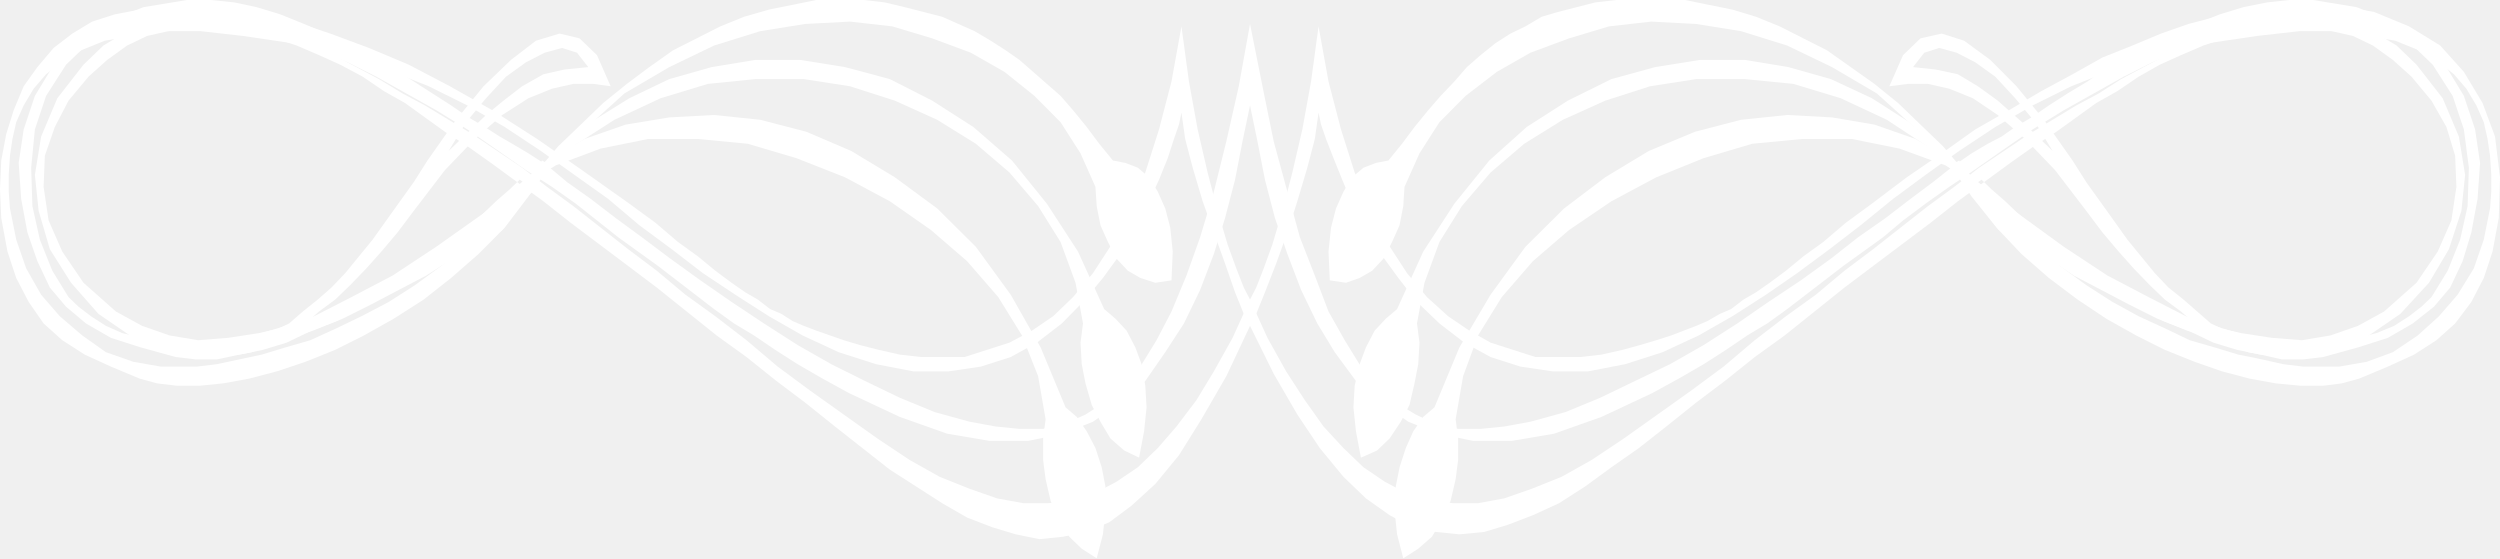
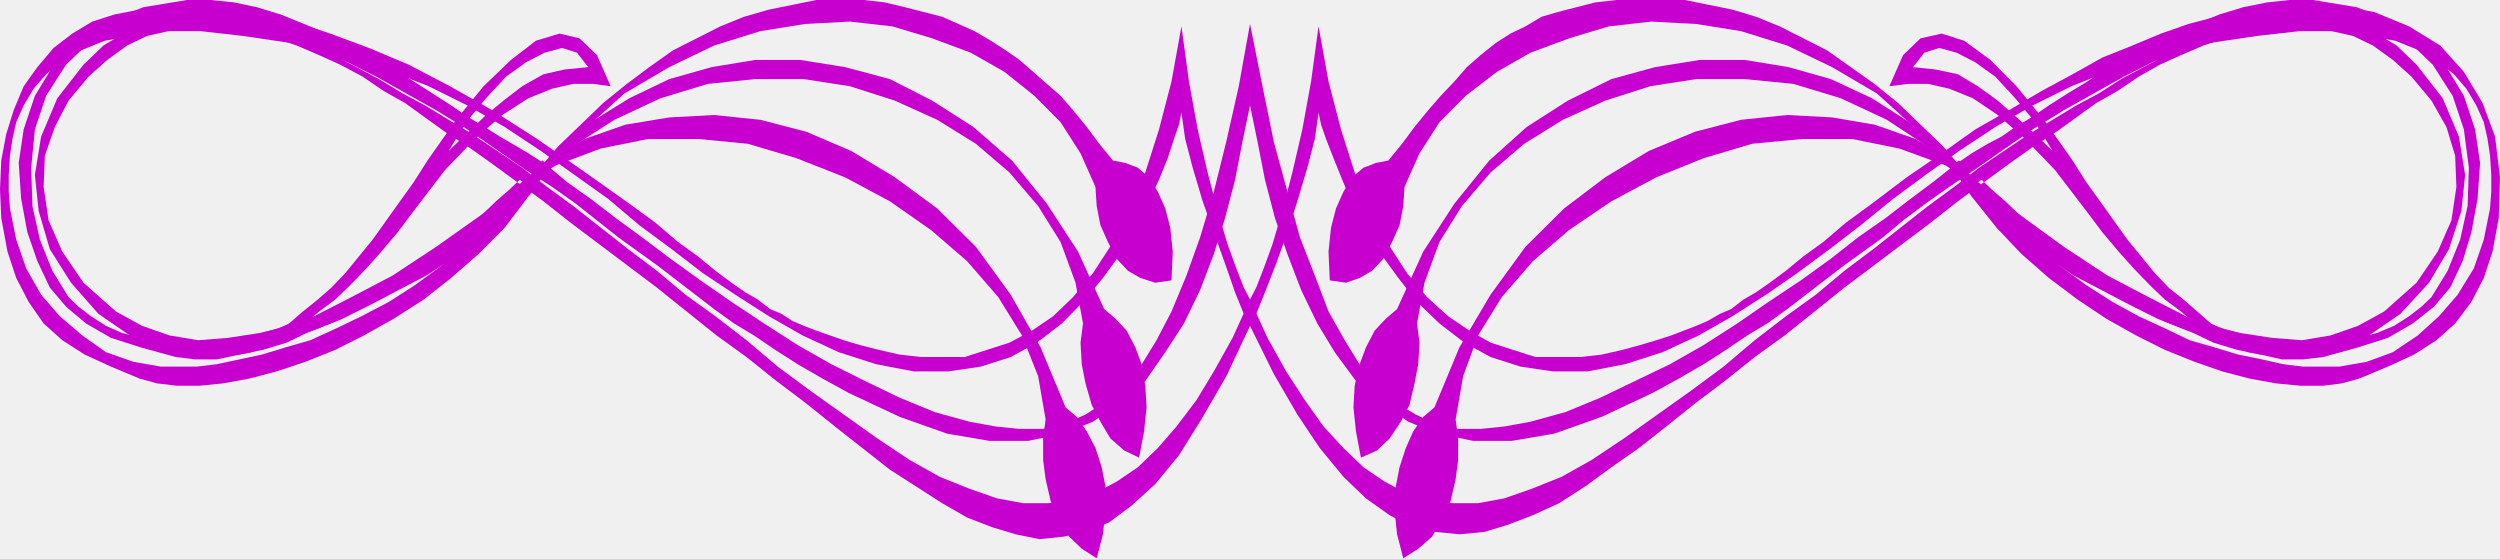
<svg xmlns="http://www.w3.org/2000/svg" id="b" data-name="Calque 2" width="705.19" height="157.48" viewBox="0 0 705.19 157.48">
  <defs>
    <style>
      .d {
-         fill: #ffffff;
+         fill: #c700d0;
        fill-rule: evenodd;
      }
    </style>
  </defs>
  <g id="c" data-name="Calque 1">
    <g>
      <polygon class="d" points="138.86 64.21 144.83 56.1 151.16 48.66 157.49 41.23 163.82 35.15 170.14 29.06 176.82 23.66 183.15 18.93 189.83 14.2 196.51 10.82 203.19 7.44 209.87 4.73 216.9 2.71 223.58 1.36 230.26 0 236.94 0 243.62 0 249.59 .68 255.22 2.03 260.49 3.38 265.76 4.73 270.33 6.76 274.9 8.79 279.47 11.49 283.69 14.2 287.56 16.9 291.43 20.28 295.29 23.66 299.16 27.04 302.68 31.09 306.54 35.82 310.06 40.55 313.93 45.28 317.44 45.96 320.96 47.31 324.12 50.01 326.58 54.07 328.69 58.8 330.1 64.21 330.8 70.97 330.45 79.08 325.88 79.76 321.66 78.4 318.14 76.37 314.98 72.99 312.52 68.26 310.41 63.53 309.35 58.13 309 52.72 304.79 43.26 299.16 34.47 291.78 27.04 283.34 20.28 273.85 14.87 262.95 10.82 251.7 7.44 239.75 6.09 227.09 6.76 214.44 8.79 201.43 12.84 188.78 18.93 176.12 26.36 164.17 37.17 152.57 50.01 141.67 64.88 138.86 64.21 138.86 64.21" />
      <polygon class="d" points="141.67 64.88 148.7 53.4 157.14 43.26 166.63 34.47 177.52 27.71 188.78 22.31 200.73 18.93 213.03 16.9 225.69 16.9 238.34 18.93 251 22.31 262.95 28.39 274.55 35.82 285.45 45.28 295.29 57.45 304.08 70.97 311.46 87.19 314.63 89.89 317.79 93.27 320.26 98 322.01 102.73 323.06 108.81 323.42 114.9 322.72 121.66 321.31 129.09 317.09 127.06 313.22 123.68 310.41 118.96 307.95 114.22 306.19 108.14 305.13 102.73 304.79 96.65 305.49 91.24 303.38 79.76 299.16 68.26 292.83 58.13 284.75 48.66 275.26 40.55 264.36 33.79 252.41 28.39 239.75 24.33 226.74 22.31 213.03 22.31 199.68 23.66 186.32 27.71 173.31 33.79 160.65 41.9 149.4 53.4 138.86 66.91 141.67 64.88 141.67 64.88" />
      <polygon class="d" points="130.42 74.34 136.75 62.86 144.83 53.4 154.32 45.28 164.87 39.2 176.47 35.15 188.78 33.12 201.43 32.44 214.44 33.79 227.45 37.17 240.1 42.58 252.41 50.01 264.36 58.8 275.26 69.61 285.1 83.13 293.54 98 300.57 114.9 303.73 117.6 306.54 121.66 309.01 126.39 310.76 131.8 311.82 137.2 311.82 143.96 311.11 150.72 309.35 157.48 305.13 154.78 301.62 151.4 298.45 146.66 296.35 141.26 294.94 135.17 294.24 129.77 294.24 123.68 294.94 118.28 292.83 106.11 288.27 94.62 281.59 83.81 272.79 73.67 262.6 64.88 251 56.77 238.34 50.01 224.63 44.61 210.92 40.55 196.86 39.2 182.8 39.2 169.44 41.9 156.78 46.64 144.83 54.07 134.64 64.21 125.85 77.05 130.42 74.34 130.42 74.34" />
      <polygon class="d" points="165.93 18.93 159.25 19.6 153.27 20.95 147.29 24.33 142.02 28.39 137.1 32.44 132.88 36.5 129.36 39.88 126.55 42.58 131.48 34.47 137.1 27.71 142.73 21.63 148.35 17.58 153.62 14.87 158.54 13.52 162.76 14.87 165.93 18.93 172.25 24.33 168.39 15.55 163.47 10.82 157.84 9.47 151.16 11.49 144.13 16.9 136.4 24.33 128.66 33.79 120.58 45.28 116.71 51.37 112.84 56.77 108.97 62.18 105.11 67.59 101.24 72.32 97.38 77.05 93.5 81.11 89.64 84.49 85.42 87.87 81.55 91.24 77.33 93.27 73.47 95.3 69.25 96.65 65.03 98 60.81 98 56.25 98 58.7 99.35 61.52 100.03 64.33 100.03 67.49 100.03 71.01 99.35 74.52 98 78.04 95.97 81.91 93.95 86.13 91.24 89.99 87.87 94.56 84.49 98.78 80.43 103.35 75.7 107.57 70.97 112.14 65.56 116.71 59.48 125.5 47.99 133.94 39.2 141.67 32.44 149.05 27.71 155.73 25.01 161.71 23.66 167.33 23.66 172.25 24.33 165.93 18.93 165.93 18.93" />
      <polygon class="d" points="352.6 29.74 350.48 39.88 348.38 50.69 345.56 61.5 342.4 71.64 338.53 81.78 333.96 91.24 328.69 99.35 323.06 107.46 316.04 113.55 308.3 118.96 299.86 122.33 290.02 124.36 279.12 124.36 267.17 122.33 253.81 117.6 239.4 110.84 232.02 106.79 224.99 102.73 218.66 98.68 212.68 94.62 207.06 91.24 201.43 87.19 196.16 83.13 190.89 79.08 185.61 75.02 179.99 70.97 174.36 66.91 168.39 62.18 162.41 57.45 155.73 52.72 148.35 47.99 140.61 42.58 131.83 36.5 123.04 31.09 114.6 26.36 106.16 21.63 98.08 17.58 89.99 14.2 82.26 11.49 74.88 8.79 67.49 6.76 60.81 5.41 54.14 4.73 47.81 4.73 41.83 5.41 36.2 6.09 31.29 8.11 26.36 10.82 18.63 18.25 13 27.04 9.84 36.5 8.79 47.31 9.14 58.13 11.24 67.59 14.76 76.37 19.33 83.81 22.14 86.51 25.66 89.21 29.88 91.92 34.45 93.95 40.07 95.3 46.4 96.65 53.08 96.65 60.81 96.65 69.25 95.3 78.39 92.6 88.59 89.21 99.13 83.81 110.73 77.73 123.04 69.61 136.4 60.15 150.46 49.34 151.86 52.72 146.94 56.77 141.32 61.5 135.34 65.56 129.02 70.29 122.68 74.34 115.65 79.08 108.97 83.13 101.94 86.51 94.91 90.57 87.88 93.27 80.85 96.65 74.17 98.68 67.49 100.03 61.16 101.38 55.19 101.38 49.56 100.71 39.72 98 31.29 95.3 24.25 91.24 18.63 86.51 14.06 81.11 10.54 73.67 7.73 65.56 5.97 56.1 5.27 45.96 6.68 36.5 9.84 27.04 14.76 18.93 21.79 11.49 30.23 6.09 40.43 2.03 52.73 0 59.41 0 66.09 .68 72.41 2.03 79.09 4.06 85.78 6.76 92.1 9.47 98.43 12.17 104.76 15.55 110.73 18.93 116.71 22.98 121.98 26.36 127.25 29.74 132.18 33.12 136.75 35.82 140.97 38.53 144.48 40.55 149.05 43.26 154.32 46.64 159.95 51.37 166.63 56.1 173.66 61.5 181.04 66.91 189.13 72.99 197.57 79.08 206.35 85.16 215.49 91.24 224.99 97.33 234.48 102.73 243.97 107.46 253.81 112.2 263.66 116.25 273.5 118.96 280.88 120.31 287.56 120.98 294.24 120.98 300.21 119.63 306.19 116.93 311.46 113.55 316.74 108.81 321.66 103.41 326.23 95.97 330.45 87.87 334.67 77.73 338.53 66.91 342.4 54.07 345.92 39.88 349.43 24.33 352.6 6.76 352.6 29.74 352.6 29.74" />
      <polygon class="d" points="352.6 84.49 347.68 95.3 342.4 104.76 337.48 112.88 331.85 120.31 326.58 126.39 320.96 131.8 314.98 135.85 308.65 139.23 302.33 141.26 295.64 141.94 288.62 141.94 281.23 140.58 273.5 137.88 265.06 134.5 256.62 129.77 247.48 123.68 237.99 116.93 228.5 110.17 219.36 103.41 210.57 95.97 201.78 89.21 193.35 83.13 185.26 76.37 177.18 70.29 169.44 64.21 161.71 58.13 154.32 52.72 147.29 47.31 140.26 42.58 133.23 37.85 126.55 33.79 119.87 29.74 113.55 26.36 106.87 22.31 100.54 18.93 94.21 15.55 88.23 12.84 81.91 9.47 75.93 7.44 69.96 5.41 63.98 4.06 58 3.38 52.03 3.38 46.4 4.73 40.43 6.09 34.8 9.47 29.17 12.84 23.55 18.25 16.17 27.71 11.6 38.53 9.84 49.34 10.9 59.48 14.06 70.29 20.04 79.76 27.77 88.54 37.61 95.3 43.59 98 49.91 99.35 56.95 99.35 64.33 99.35 72.07 98 80.15 95.97 88.23 93.27 96.67 89.89 104.76 85.84 112.49 81.78 120.23 77.73 127.61 72.99 134.29 68.26 140.26 62.86 145.89 58.13 150.46 53.4 146.59 50.69 143.78 53.4 139.91 56.77 134.99 61.5 129.36 65.56 122.68 70.29 115.31 75.7 107.57 80.43 99.13 84.49 90.7 88.54 81.91 91.92 73.12 93.95 64.33 95.3 55.89 95.97 47.81 94.62 40.07 91.92 32.69 87.87 23.55 79.76 17.57 70.97 13.71 62.18 12.3 52.72 12.65 43.93 15.46 35.82 19.33 28.39 24.96 21.63 30.23 16.9 35.85 12.84 41.48 10.14 47.46 8.79 53.43 7.44 59.41 7.44 65.38 7.44 71.36 8.79 77.69 10.82 83.67 12.84 89.99 15.55 95.97 18.25 102.3 21.63 108.27 25.69 114.25 29.06 119.87 33.12 125.5 37.17 131.83 41.23 138.5 45.96 145.89 51.37 153.27 56.77 161 62.86 169.09 68.94 177.18 75.02 185.26 81.11 193.7 87.87 202.13 94.62 210.57 100.71 219.01 107.46 227.09 113.55 235.53 120.31 243.26 126.39 251 132.47 258.38 137.2 265.76 141.94 272.79 145.99 279.83 148.7 286.51 150.72 293.19 152.08 299.86 151.4 306.19 150.04 312.87 147.34 319.2 142.61 325.88 136.52 332.55 128.42 338.88 118.28 345.92 106.11 352.6 91.92 352.6 84.49 352.6 84.49" />
      <polygon class="d" points="155.38 46.64 149.05 55.42 142.37 64.21 134.99 71.64 127.25 78.4 119.52 84.49 111.08 89.89 102.65 94.62 94.56 98.68 86.13 102.06 78.04 104.76 70.31 106.79 62.92 108.14 56.25 108.81 49.91 108.81 44.29 108.14 39.37 106.79 31.29 103.41 23.9 100.03 17.57 95.97 12.3 91.24 8.08 85.16 4.57 78.4 2.11 70.97 .35 61.5 0 53.4 .35 45.28 1.75 37.85 3.86 31.09 6.68 24.33 10.54 18.93 15.12 13.52 20.39 9.47 26.01 6.09 32.34 4.06 39.37 2.71 47.1 1.36 55.19 1.36 63.98 2.03 73.12 4.06 82.96 6.09 93.16 9.47 104.05 13.52 115.3 18.25 126.9 24.33 138.86 31.09 151.51 39.2 164.17 47.99 177.52 57.45 184.91 62.86 191.24 68.26 196.86 72.32 201.78 76.37 206.35 79.76 210.22 82.46 213.74 84.49 217.25 87.19 220.42 88.54 223.58 90.57 226.74 91.92 230.26 93.27 234.12 94.62 237.99 95.97 242.56 97.33 247.84 98.68 253.81 100.03 259.79 100.71 265.76 100.71 272.09 100.71 278.42 98.68 284.75 96.65 291.08 93.27 297.05 89.21 302.68 83.81 308.3 77.05 313.57 68.94 318.5 59.48 323.06 48.66 326.93 36.5 330.45 22.98 333.26 7.44 335.37 22.98 337.83 36.5 340.64 48.66 343.46 59.48 346.27 68.94 348.73 75.7 350.84 81.11 352.6 84.49 352.6 91.92 350.84 88.54 348.38 82.46 345.56 74.34 342.4 65.56 339.24 56.77 336.43 47.31 334.31 39.2 333.26 31.77 332.55 35.15 331.15 39.2 329.39 44.61 326.93 50.69 323.77 57.45 320.26 64.88 316.04 71.64 311.11 78.4 305.49 85.16 299.51 91.24 292.48 96.65 285.1 100.71 276.66 103.41 267.52 104.76 257.68 104.76 247.13 102.73 236.58 99.35 226.39 94.62 216.9 89.21 207.41 83.13 198.27 77.05 189.48 70.29 180.34 63.53 171.55 56.1 162.06 49.34 152.57 42.58 142.37 35.82 131.83 29.74 120.93 24.33 108.97 19.6 95.97 15.55 82.26 12.17 68.55 10.14 56.6 8.79 46.4 8.79 37.26 10.14 29.53 11.49 22.85 14.2 17.22 17.58 13 20.95 9.49 25.01 6.68 29.74 4.57 34.47 3.51 39.2 2.81 43.93 2.46 49.34 2.46 54.07 2.81 58.8 4.57 67.59 7.38 75.7 11.6 83.13 16.87 89.21 23.2 94.62 29.88 99.35 37.61 102.06 45.34 103.41 50.27 103.41 55.54 103.41 61.16 102.73 67.49 101.38 73.82 100.03 80.5 98 87.53 95.97 94.91 92.6 101.94 89.21 109.68 85.16 117.06 80.43 124.44 75.02 131.83 68.94 138.86 61.5 146.24 54.07 152.92 45.28 155.38 46.64 155.38 46.64" />
      <polygon class="d" points="312.52 50.01 314.63 50.69 317.09 51.37 319.55 52.72 322.36 54.07 324.82 57.45 326.58 61.5 328.34 67.59 329.04 75.02 326.58 75.02 323.77 73.67 320.61 72.32 317.79 69.61 315.33 66.23 313.57 62.18 312.52 56.77 312.52 50.01 312.52 50.01" />
      <polygon class="d" points="309.71 93.27 311.82 93.95 313.57 95.3 315.69 96.65 317.79 98.68 319.2 102.06 320.26 107.46 320.96 114.9 320.61 124.36 317.79 121.66 314.98 118.28 312.52 114.22 310.06 109.49 308.65 105.44 307.6 100.71 307.95 96.65 309.71 93.27 309.71 93.27" />
      <polygon class="d" points="298.45 118.96 301.62 120.98 304.08 123.01 306.19 125.72 307.95 129.09 308.65 133.82 309.35 139.23 309.35 145.32 308.65 153.42 305.84 150.04 302.68 146.66 299.86 142.61 297.75 137.88 296.35 133.15 295.64 128.42 296.35 123.68 298.45 118.96 298.45 118.96" />
      <polygon class="d" points="566.69 64.21 560.71 56.1 554.38 48.66 548.05 41.23 541.72 35.15 535.4 29.06 528.72 23.66 522.04 18.93 515.36 14.2 508.68 10.82 502 7.44 495.32 4.73 488.64 2.71 481.96 1.36 475.29 0 468.6 0 461.93 0 455.95 0 449.97 .68 444.7 2.03 439.43 3.38 434.86 4.73 430.29 7.44 426.07 9.47 421.85 12.17 417.64 15.55 413.76 18.93 410.25 22.98 406.38 27.04 402.87 31.09 399 35.82 395.48 40.55 391.62 45.28 388.1 45.96 384.59 47.31 381.42 50.01 378.96 54.07 376.85 58.8 375.45 64.21 374.74 70.97 375.1 79.08 379.66 79.76 383.53 78.4 387.05 76.37 390.21 72.99 392.67 68.26 394.78 63.53 395.83 58.13 396.18 52.72 400.4 43.26 406.03 34.47 413.41 27.04 422.2 20.28 431.69 14.87 442.59 10.82 453.84 7.44 465.79 6.09 478.45 6.76 491.1 8.79 504.11 12.84 516.77 18.93 529.42 26.36 541.38 37.17 552.98 50.01 563.87 64.88 566.69 64.21 566.69 64.21" />
      <polygon class="d" points="563.87 64.88 556.84 53.4 548.41 43.26 538.57 34.47 528.01 27.71 516.42 22.31 504.46 18.93 492.16 16.9 479.51 16.9 466.85 18.93 454.54 22.31 442.24 28.39 430.64 35.82 420.09 45.28 410.25 57.45 401.46 70.97 394.08 87.19 390.91 89.89 387.75 93.27 385.29 98 383.53 102.73 382.12 108.81 381.77 114.9 382.48 121.66 383.88 129.09 388.45 127.06 391.97 123.68 395.13 118.96 397.59 114.22 399 108.14 400.05 102.73 400.4 96.65 399.7 91.24 401.81 79.76 406.03 68.26 412.36 58.13 420.45 48.66 429.94 40.55 440.83 33.79 452.79 28.39 465.44 24.33 478.45 22.31 492.16 22.31 505.87 23.66 519.23 27.71 532.23 33.79 544.54 41.9 556.14 53.4 566.69 66.91 563.87 64.88 563.87 64.88" />
      <polygon class="d" points="574.77 74.34 568.44 62.86 560.36 53.4 550.87 45.28 540.32 39.2 528.72 35.15 516.77 33.12 504.12 32.44 491.1 33.79 478.1 37.17 465.09 42.58 452.79 50.01 441.19 58.8 430.29 69.61 420.45 83.13 411.66 98 404.63 114.9 401.46 117.6 398.65 121.66 396.54 126.39 394.78 131.8 393.72 137.2 393.37 143.96 394.08 150.72 395.83 157.48 400.05 154.78 403.92 151.4 406.73 146.66 409.19 141.26 410.6 135.17 411.3 129.77 411.3 123.68 410.6 118.28 412.71 106.11 416.93 94.62 423.61 83.81 432.39 73.67 442.59 64.88 454.54 56.77 467.2 50.01 480.56 44.61 494.27 40.55 508.33 39.2 522.39 39.2 535.75 41.9 548.76 46.64 560.36 54.07 570.9 64.21 579.69 77.05 574.77 74.34 574.77 74.34" />
      <polygon class="d" points="539.62 18.93 545.94 19.6 552.27 20.95 557.9 24.33 563.52 28.39 568.09 32.44 572.66 36.5 576.17 39.88 578.99 42.58 574.07 34.47 568.44 27.71 562.82 21.63 557.19 17.58 551.92 14.87 547 13.52 542.78 14.87 539.62 18.93 532.94 24.33 536.81 15.55 541.72 10.82 547.7 9.47 554.03 11.49 561.42 16.9 568.8 24.33 576.53 33.79 584.62 45.28 588.48 51.37 592.35 56.77 596.22 62.18 600.08 67.59 603.95 72.32 607.82 77.05 611.68 81.11 615.9 84.49 619.77 87.87 623.64 91.24 627.86 93.27 631.72 95.3 635.94 96.65 640.16 98 644.38 98 648.95 98 646.49 99.35 643.67 100.03 640.86 100.03 637.7 100.03 634.18 99.35 630.67 98 627.15 95.97 623.29 93.95 619.07 91.24 615.2 87.87 610.63 84.49 606.41 80.43 601.84 75.7 597.62 70.97 593.05 65.56 588.48 59.48 579.69 47.99 571.26 39.2 563.52 32.44 556.49 27.71 549.81 25.01 543.84 23.66 538.21 23.66 532.94 24.33 539.62 18.93 539.62 18.93" />
      <polygon class="d" points="352.6 29.74 354.7 39.88 356.81 50.69 359.63 61.5 363.14 71.64 367.01 81.78 371.58 91.24 376.5 99.35 382.48 107.46 389.51 113.55 397.24 118.96 405.68 122.33 415.52 124.36 426.42 124.36 438.37 122.33 451.73 117.6 466.14 110.84 473.53 106.79 480.56 102.73 486.88 98.68 492.86 94.62 498.49 91.24 504.11 87.19 509.39 83.13 514.66 79.08 519.93 75.02 525.56 70.97 531.18 66.91 536.81 62.18 543.13 57.45 549.81 52.72 556.84 47.99 564.58 42.58 573.36 36.5 582.15 31.09 590.59 26.36 599.03 21.63 607.11 17.58 614.85 14.2 622.58 11.49 630.32 8.79 637.35 6.76 644.38 5.41 651.06 4.73 657.38 4.73 663.01 5.41 668.63 6.09 673.91 8.11 678.48 10.82 686.21 18.25 691.83 27.04 695 36.5 696.41 47.31 696.05 58.13 693.95 67.59 690.43 76.37 685.86 83.81 683.04 86.51 679.53 89.21 675.31 91.92 670.39 93.95 665.12 95.3 658.79 96.65 651.76 96.65 644.38 96.65 635.94 95.3 626.8 92.6 616.6 89.21 606.06 83.81 594.46 77.73 582.15 69.61 569.14 60.15 555.08 49.34 553.68 52.72 558.6 56.77 564.23 61.5 570.2 65.56 576.53 70.29 582.86 74.34 589.53 79.08 596.56 83.13 603.6 86.51 610.28 90.57 617.31 93.27 624.34 96.65 631.02 98.68 637.7 100.03 643.67 101.38 649.65 101.38 655.28 100.71 665.12 98 673.55 95.3 680.58 91.24 686.56 86.51 691.14 81.11 694.65 73.67 697.11 65.56 698.86 56.1 699.57 45.96 698.16 36.5 695 27.04 690.08 18.93 683.4 11.49 674.96 6.09 664.77 2.03 652.46 0 645.78 0 639.46 .68 632.78 2.03 626.1 4.06 619.41 6.76 613.09 9.47 606.76 12.17 600.44 15.55 594.46 18.93 588.83 22.98 583.21 26.36 577.93 29.74 573.02 33.12 568.44 35.82 564.58 38.53 560.71 40.55 556.14 43.26 551.22 46.64 545.24 51.37 538.91 56.1 531.88 61.5 524.15 66.91 516.42 72.99 507.98 79.08 498.84 85.16 490.05 91.24 480.56 97.33 471.07 102.73 461.22 107.46 451.38 112.2 441.54 116.25 431.69 118.96 424.31 120.31 417.64 120.98 411.3 120.98 404.98 119.63 399.35 116.93 393.72 113.55 388.81 108.81 383.88 103.41 379.31 95.97 374.74 87.87 370.88 77.73 366.66 66.91 363.14 54.07 359.28 39.88 356.11 24.33 352.6 6.76 352.6 29.74 352.6 29.74" />
      <polygon class="d" points="352.6 84.49 357.52 95.3 362.79 104.76 368.06 112.88 373.34 120.31 378.96 126.39 384.59 131.8 390.56 135.85 396.89 139.23 403.22 141.26 409.9 141.94 416.93 141.94 424.31 140.58 432.05 137.88 440.48 134.5 448.92 129.77 458.05 123.68 467.55 116.93 477.04 110.17 486.18 103.41 494.97 95.97 503.76 89.21 512.2 83.13 520.28 76.37 528.37 70.29 536.1 64.21 543.84 58.13 551.22 52.72 558.25 47.31 565.28 42.58 572.31 37.85 578.99 33.79 585.67 29.74 592 26.36 598.32 22.31 604.65 18.93 610.98 15.55 616.96 12.84 623.29 9.47 629.26 7.44 635.24 5.41 641.21 4.06 647.19 3.38 652.81 3.38 658.79 4.73 664.41 6.09 670.39 9.47 676.02 12.84 681.64 18.25 689.02 27.71 693.59 38.53 695.35 49.34 694.3 59.48 690.78 70.29 685.16 79.76 677.07 88.54 667.23 95.3 661.6 98 654.92 99.35 648.24 99.35 640.51 99.35 632.77 98 625.05 95.97 616.96 93.27 608.52 89.89 600.44 85.84 592.7 81.78 584.96 77.73 577.93 72.99 571.26 68.26 564.93 62.86 559.66 58.13 555.08 53.4 558.95 50.69 561.76 53.4 565.63 56.77 570.55 61.5 576.17 65.56 582.86 70.29 590.24 75.7 597.97 80.43 606.06 84.49 614.49 88.54 623.29 91.92 632.08 93.95 640.86 95.3 649.3 95.97 657.38 94.62 665.12 91.92 672.5 87.87 681.64 79.76 687.62 70.97 691.48 62.18 692.89 52.72 692.54 43.93 690.08 35.82 685.86 28.39 680.23 21.63 674.96 16.9 669.34 12.84 663.71 10.14 657.74 8.79 651.76 7.44 645.78 7.44 639.81 7.44 633.83 8.79 627.5 10.82 621.53 12.84 615.2 15.55 609.22 18.25 603.25 21.63 597.27 25.69 591.29 29.06 585.67 33.12 580.04 37.17 573.72 41.23 567.04 45.96 559.66 51.37 552.27 56.77 544.54 62.86 536.45 68.94 528.37 75.02 520.28 81.11 511.84 87.87 503.41 94.62 494.97 100.71 486.53 107.46 478.45 113.55 470.01 120.31 462.28 126.39 454.54 131.8 447.16 137.2 439.78 141.94 432.39 145.32 425.36 148.02 418.69 150.04 411.66 150.72 404.98 150.04 398.3 148.7 391.97 145.32 385.29 140.58 378.96 134.5 372.28 126.39 365.95 116.93 359.28 105.44 352.6 91.92 352.6 84.49 352.6 84.49" />
      <polygon class="d" points="550.16 46.64 556.14 55.42 563.17 64.21 570.2 71.64 577.93 78.4 586.02 84.49 594.11 89.89 602.54 94.62 610.63 98.68 619.07 102.06 626.8 104.76 634.53 106.79 641.92 108.14 648.95 108.81 655.28 108.81 660.55 108.14 665.47 106.79 673.55 103.41 680.94 100.03 687.26 95.97 692.54 91.24 697.11 85.16 700.62 78.4 703.08 70.97 704.84 61.5 705.19 50.01 703.79 38.53 700.27 29.06 695 20.28 688.32 12.84 679.53 7.44 669.69 3.38 658.09 1.36 652.11 .68 645.78 1.36 639.1 2.03 632.08 2.71 625.05 4.73 617.31 6.76 609.57 9.47 601.49 12.84 593.05 16.22 584.62 20.95 575.83 25.69 566.69 31.09 557.19 36.5 547.7 43.26 537.86 50.01 528.01 57.45 520.63 62.86 514.3 68.26 508.68 72.32 503.76 76.37 499.19 79.76 495.32 82.46 491.81 84.49 488.29 87.19 485.13 88.54 481.61 90.57 478.45 91.92 474.93 93.27 471.42 94.62 467.2 95.97 462.63 97.33 457.71 98.68 451.73 100.03 445.75 100.71 439.43 100.71 433.1 100.71 426.77 98.68 420.45 96.65 414.47 93.27 408.49 89.21 402.52 83.81 396.89 77.05 391.62 68.94 386.7 59.48 382.12 48.66 378.26 36.5 374.74 22.98 371.93 7.44 369.82 22.98 367.36 36.5 364.54 48.66 361.73 59.48 358.92 68.94 356.46 75.7 354.35 81.11 352.6 84.49 352.6 91.92 354.35 88.54 356.81 82.46 359.98 74.34 363.14 65.56 365.95 56.77 368.76 47.31 370.88 39.2 371.93 31.77 372.64 35.15 374.04 39.2 376.15 44.61 378.61 50.69 381.42 57.45 385.29 64.88 389.51 71.64 394.43 78.4 399.7 85.16 406.03 91.24 413.06 96.65 420.45 100.71 428.88 103.41 438.02 104.76 447.87 104.76 458.41 102.73 468.96 99.35 479.15 94.62 488.64 89.21 498.14 83.13 506.93 77.05 516.06 70.29 524.85 63.53 533.99 56.1 543.13 49.34 552.62 42.58 562.82 35.82 573.36 29.74 584.26 24.33 596.22 19.6 609.22 15.55 622.93 12.17 636.64 10.14 648.59 8.79 658.79 8.79 667.93 10.14 675.66 11.49 682.34 14.2 687.97 17.58 692.19 20.95 695.7 25.01 698.52 29.74 700.62 34.47 701.68 39.2 702.38 43.93 702.73 49.34 702.73 54.07 702.38 58.8 700.62 67.59 697.81 75.7 693.24 83.13 687.97 89.21 681.99 94.62 674.96 99.35 667.58 102.06 659.84 103.41 654.92 103.41 649.65 103.41 644.02 102.73 638.05 101.38 631.37 100.03 624.69 98 617.66 95.97 610.63 92.6 603.25 89.21 595.87 85.16 588.48 80.43 581.1 75.02 573.72 68.94 566.69 61.5 559.3 54.07 552.62 45.28 550.16 46.64 550.16 46.64" />
      <polygon class="d" points="393.02 50.01 390.91 50.69 388.45 51.37 385.99 52.72 383.18 54.07 380.72 57.45 378.96 61.5 377.21 67.59 376.5 75.02 378.96 75.02 382.12 73.67 384.94 72.32 387.75 69.61 390.21 66.23 391.97 62.18 393.02 56.77 393.02 50.01 393.02 50.01" />
      <polygon class="d" points="395.83 93.27 393.72 93.95 391.97 95.3 389.86 96.65 387.75 98.68 386.34 102.06 384.94 107.46 384.59 114.9 384.59 124.36 387.4 121.66 390.21 118.28 393.02 114.22 395.48 109.49 396.89 105.44 397.94 100.71 397.59 96.65 395.83 93.27 395.83 93.27" />
      <polygon class="d" points="407.09 118.96 403.92 120.98 401.46 123.01 399.35 125.72 397.94 129.09 396.89 133.82 396.18 139.23 396.18 145.32 396.89 153.42 399.7 150.04 402.87 146.66 405.68 142.61 407.79 137.88 409.19 133.15 409.9 128.42 409.19 123.68 407.09 118.96 407.09 118.96" />
    </g>
  </g>
</svg>
